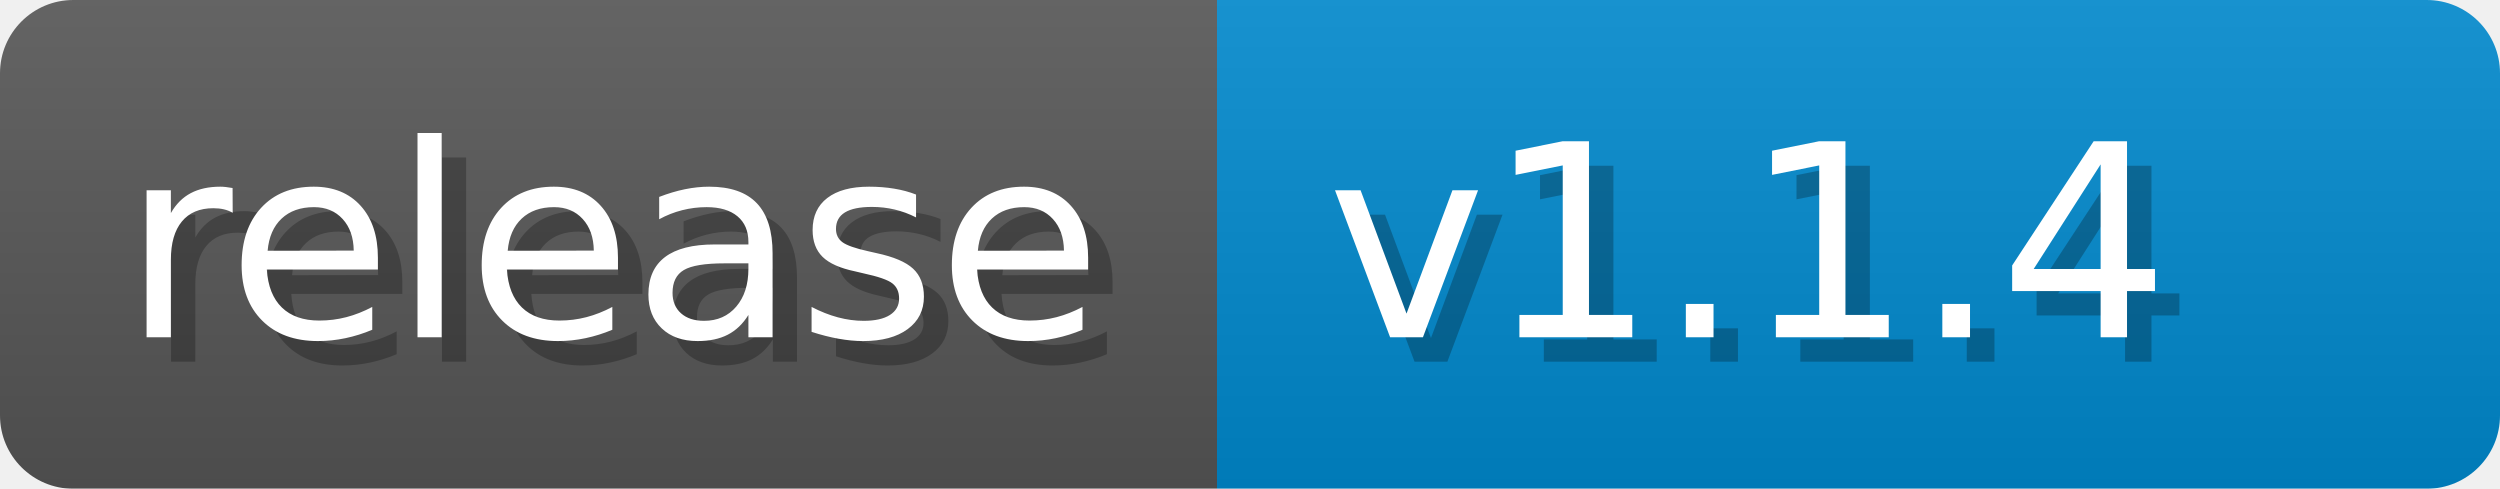
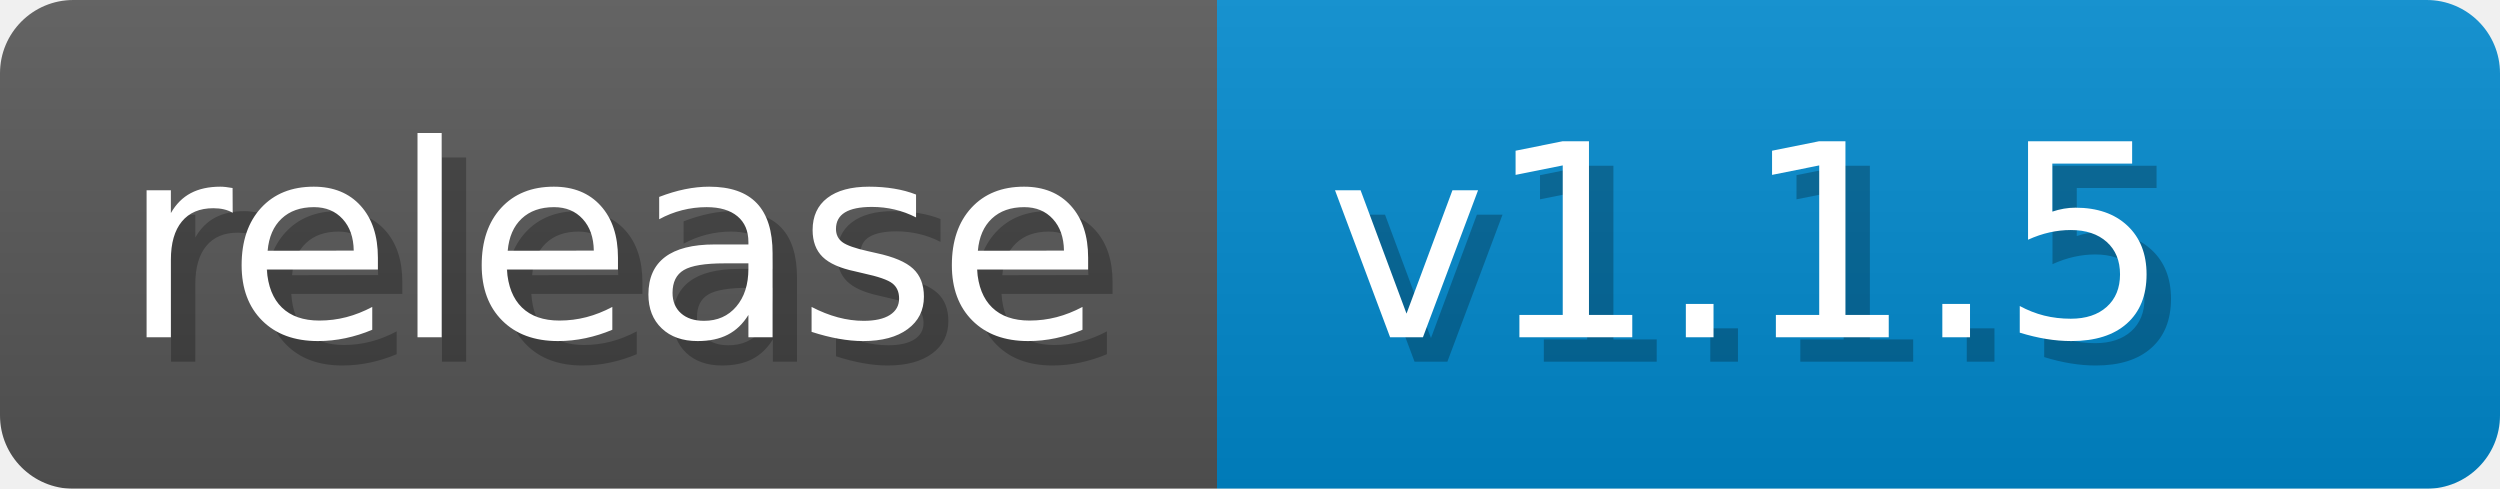
- <svg xmlns="http://www.w3.org/2000/svg" width="102.3" height="20" viewBox="0 0 1023 200" role="img" aria-label="release: v1.1.4">
+ <svg xmlns="http://www.w3.org/2000/svg" width="102.3" height="20" viewBox="0 0 1023 200" role="img" aria-label="release: v1.1.5">
  <linearGradient id="a" x2="0" y2="100%">
    <stop offset="0" stop-opacity=".1" stop-color="#EEE" />
    <stop offset="1" stop-opacity=".1" />
  </linearGradient>
  <mask id="m">
    <rect width="1023" height="200" rx="30" fill="#FFF" />
  </mask>
  <g mask="url(#m)">
    <rect width="498" height="200" fill="#555" />
    <rect width="525" height="200" fill="#08C" x="498" />
    <rect width="1023" height="200" fill="url(#a)" />
  </g>
  <g aria-hidden="true" fill="#fff" text-anchor="start" font-family="Verdana,DejaVu Sans,sans-serif" font-size="110">
    <text x="60" y="148" textLength="398" fill="#000" opacity="0.25">release</text>
    <text x="50" y="138" textLength="398">release</text>
-     <text x="553" y="148" textLength="425" fill="#000" opacity="0.25">v1.1.4</text>
-     <text x="543" y="138" textLength="425">v1.1.4</text>
+     <text x="553" y="148" textLength="425" fill="#000" opacity="0.25">v1.1.5</text>
+     <text x="543" y="138" textLength="425">v1.1.5</text>
  </g>
</svg>
